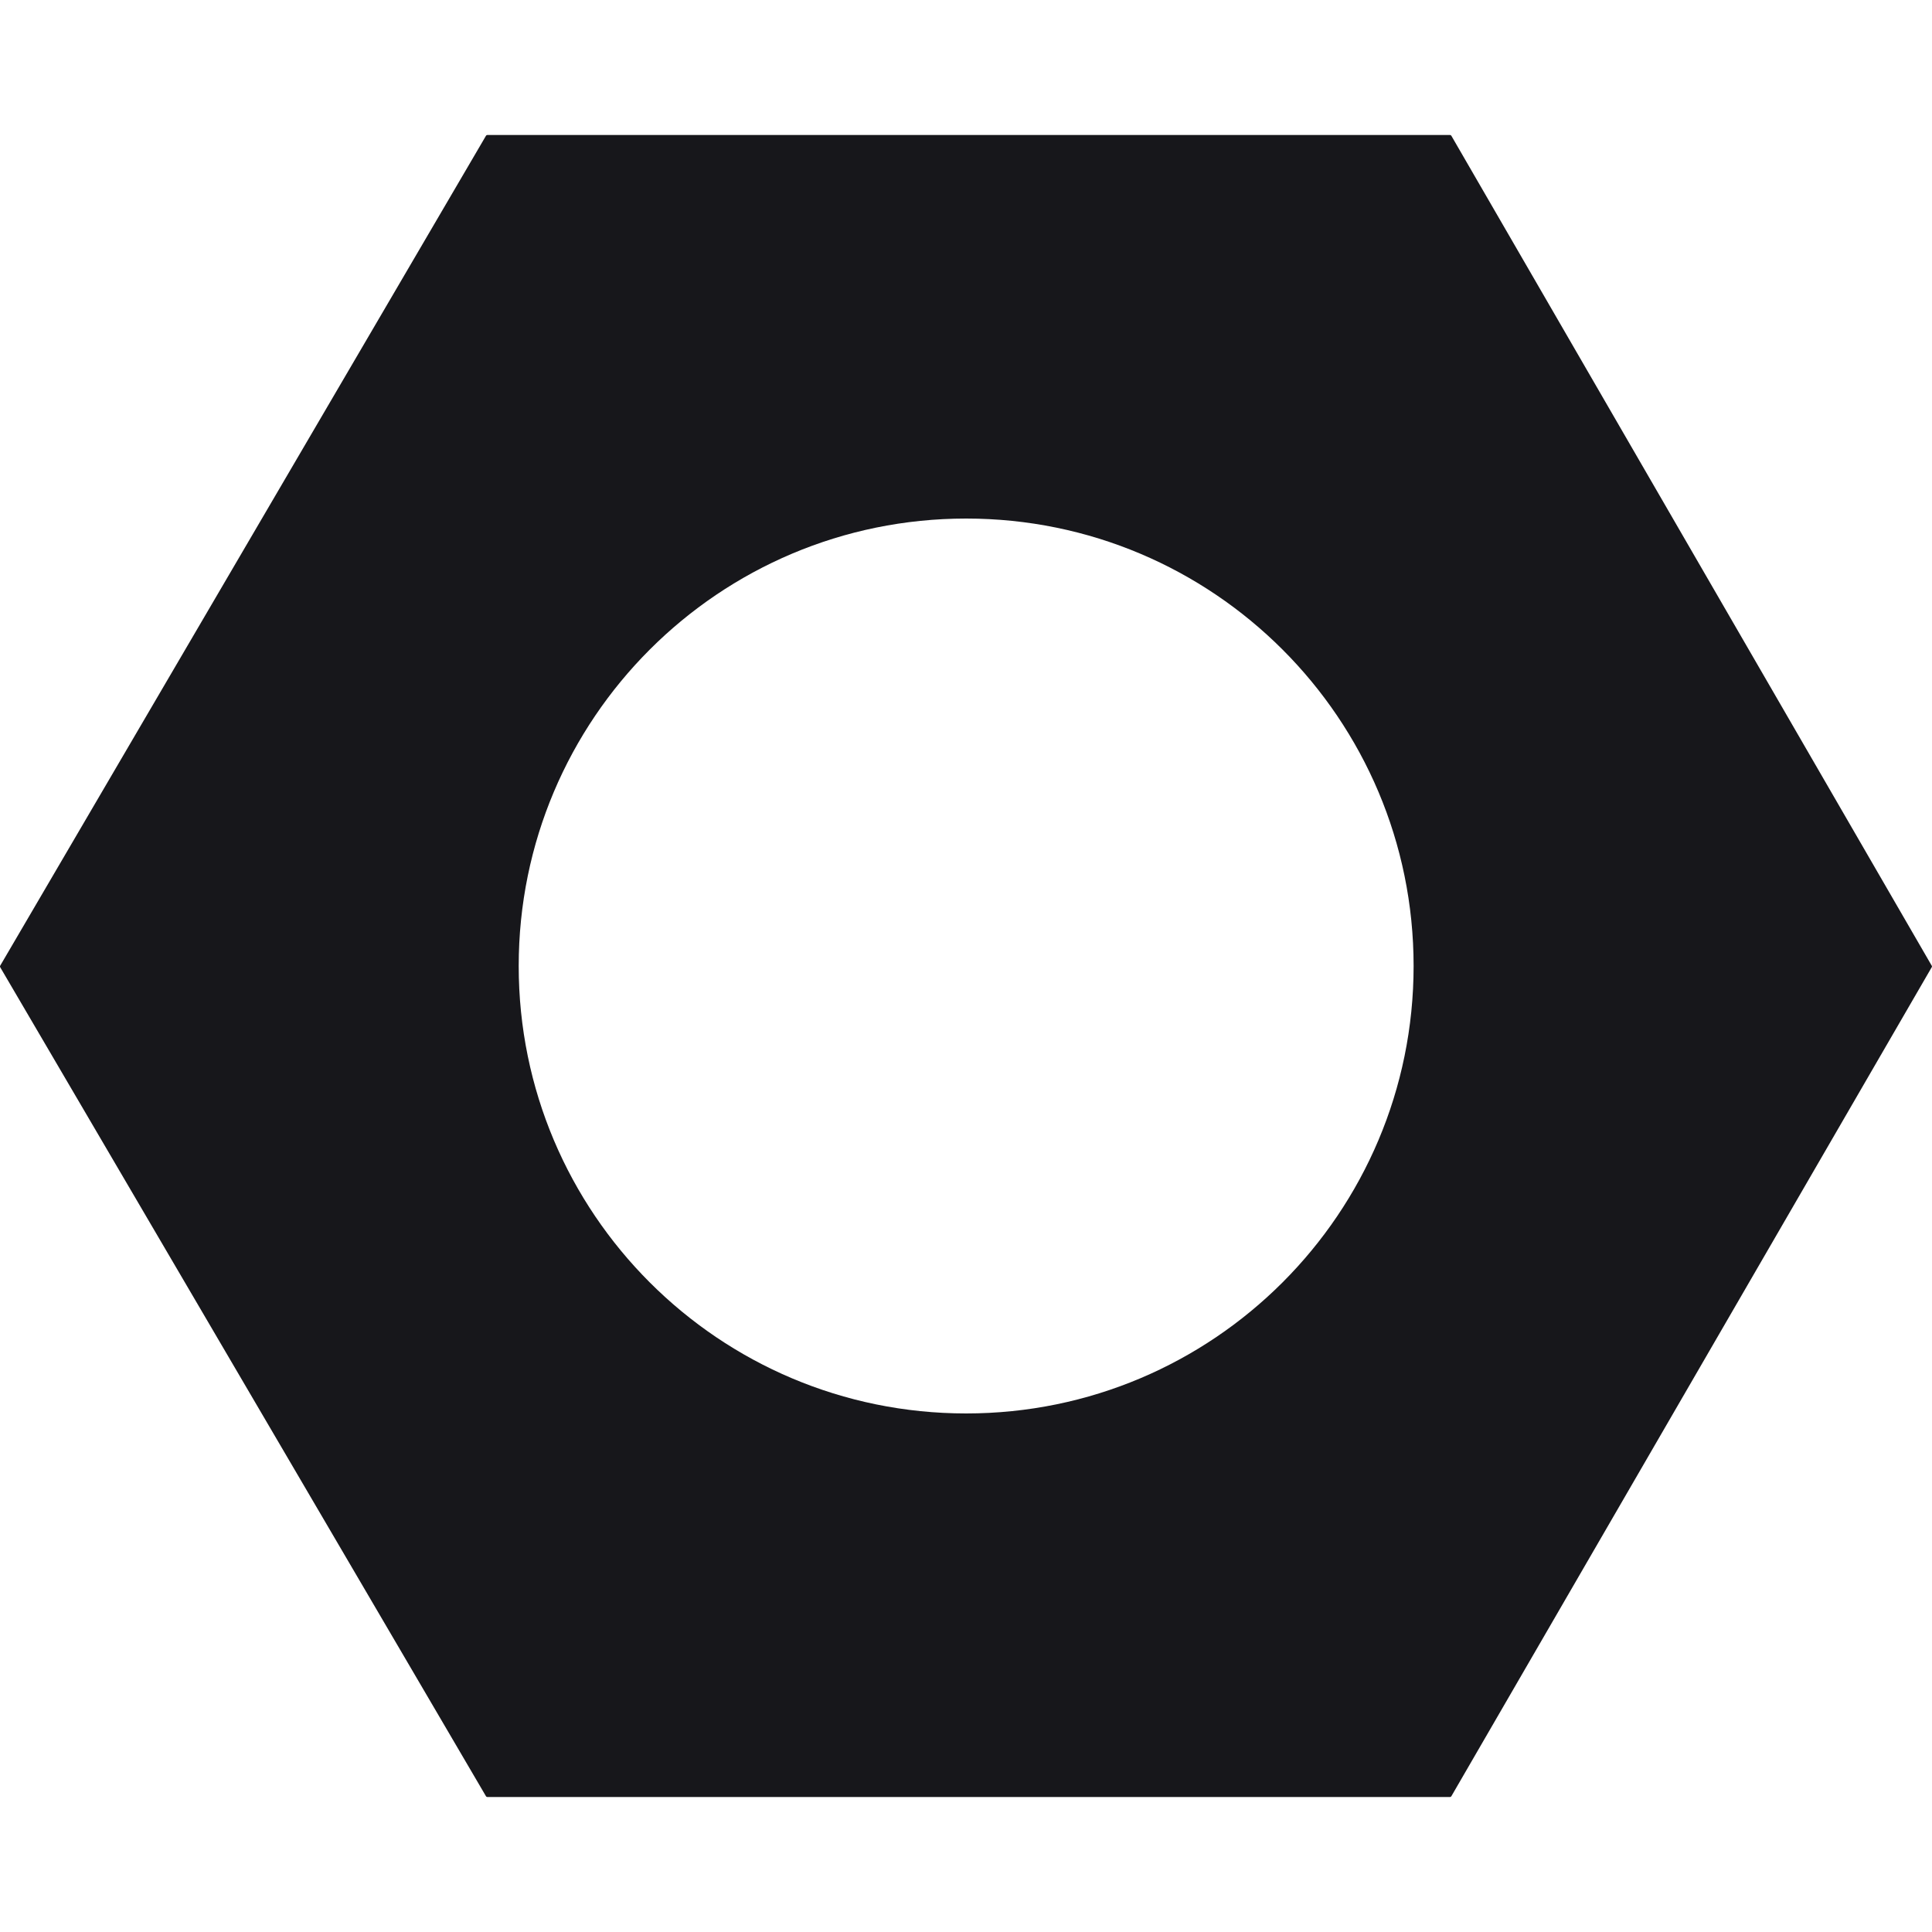
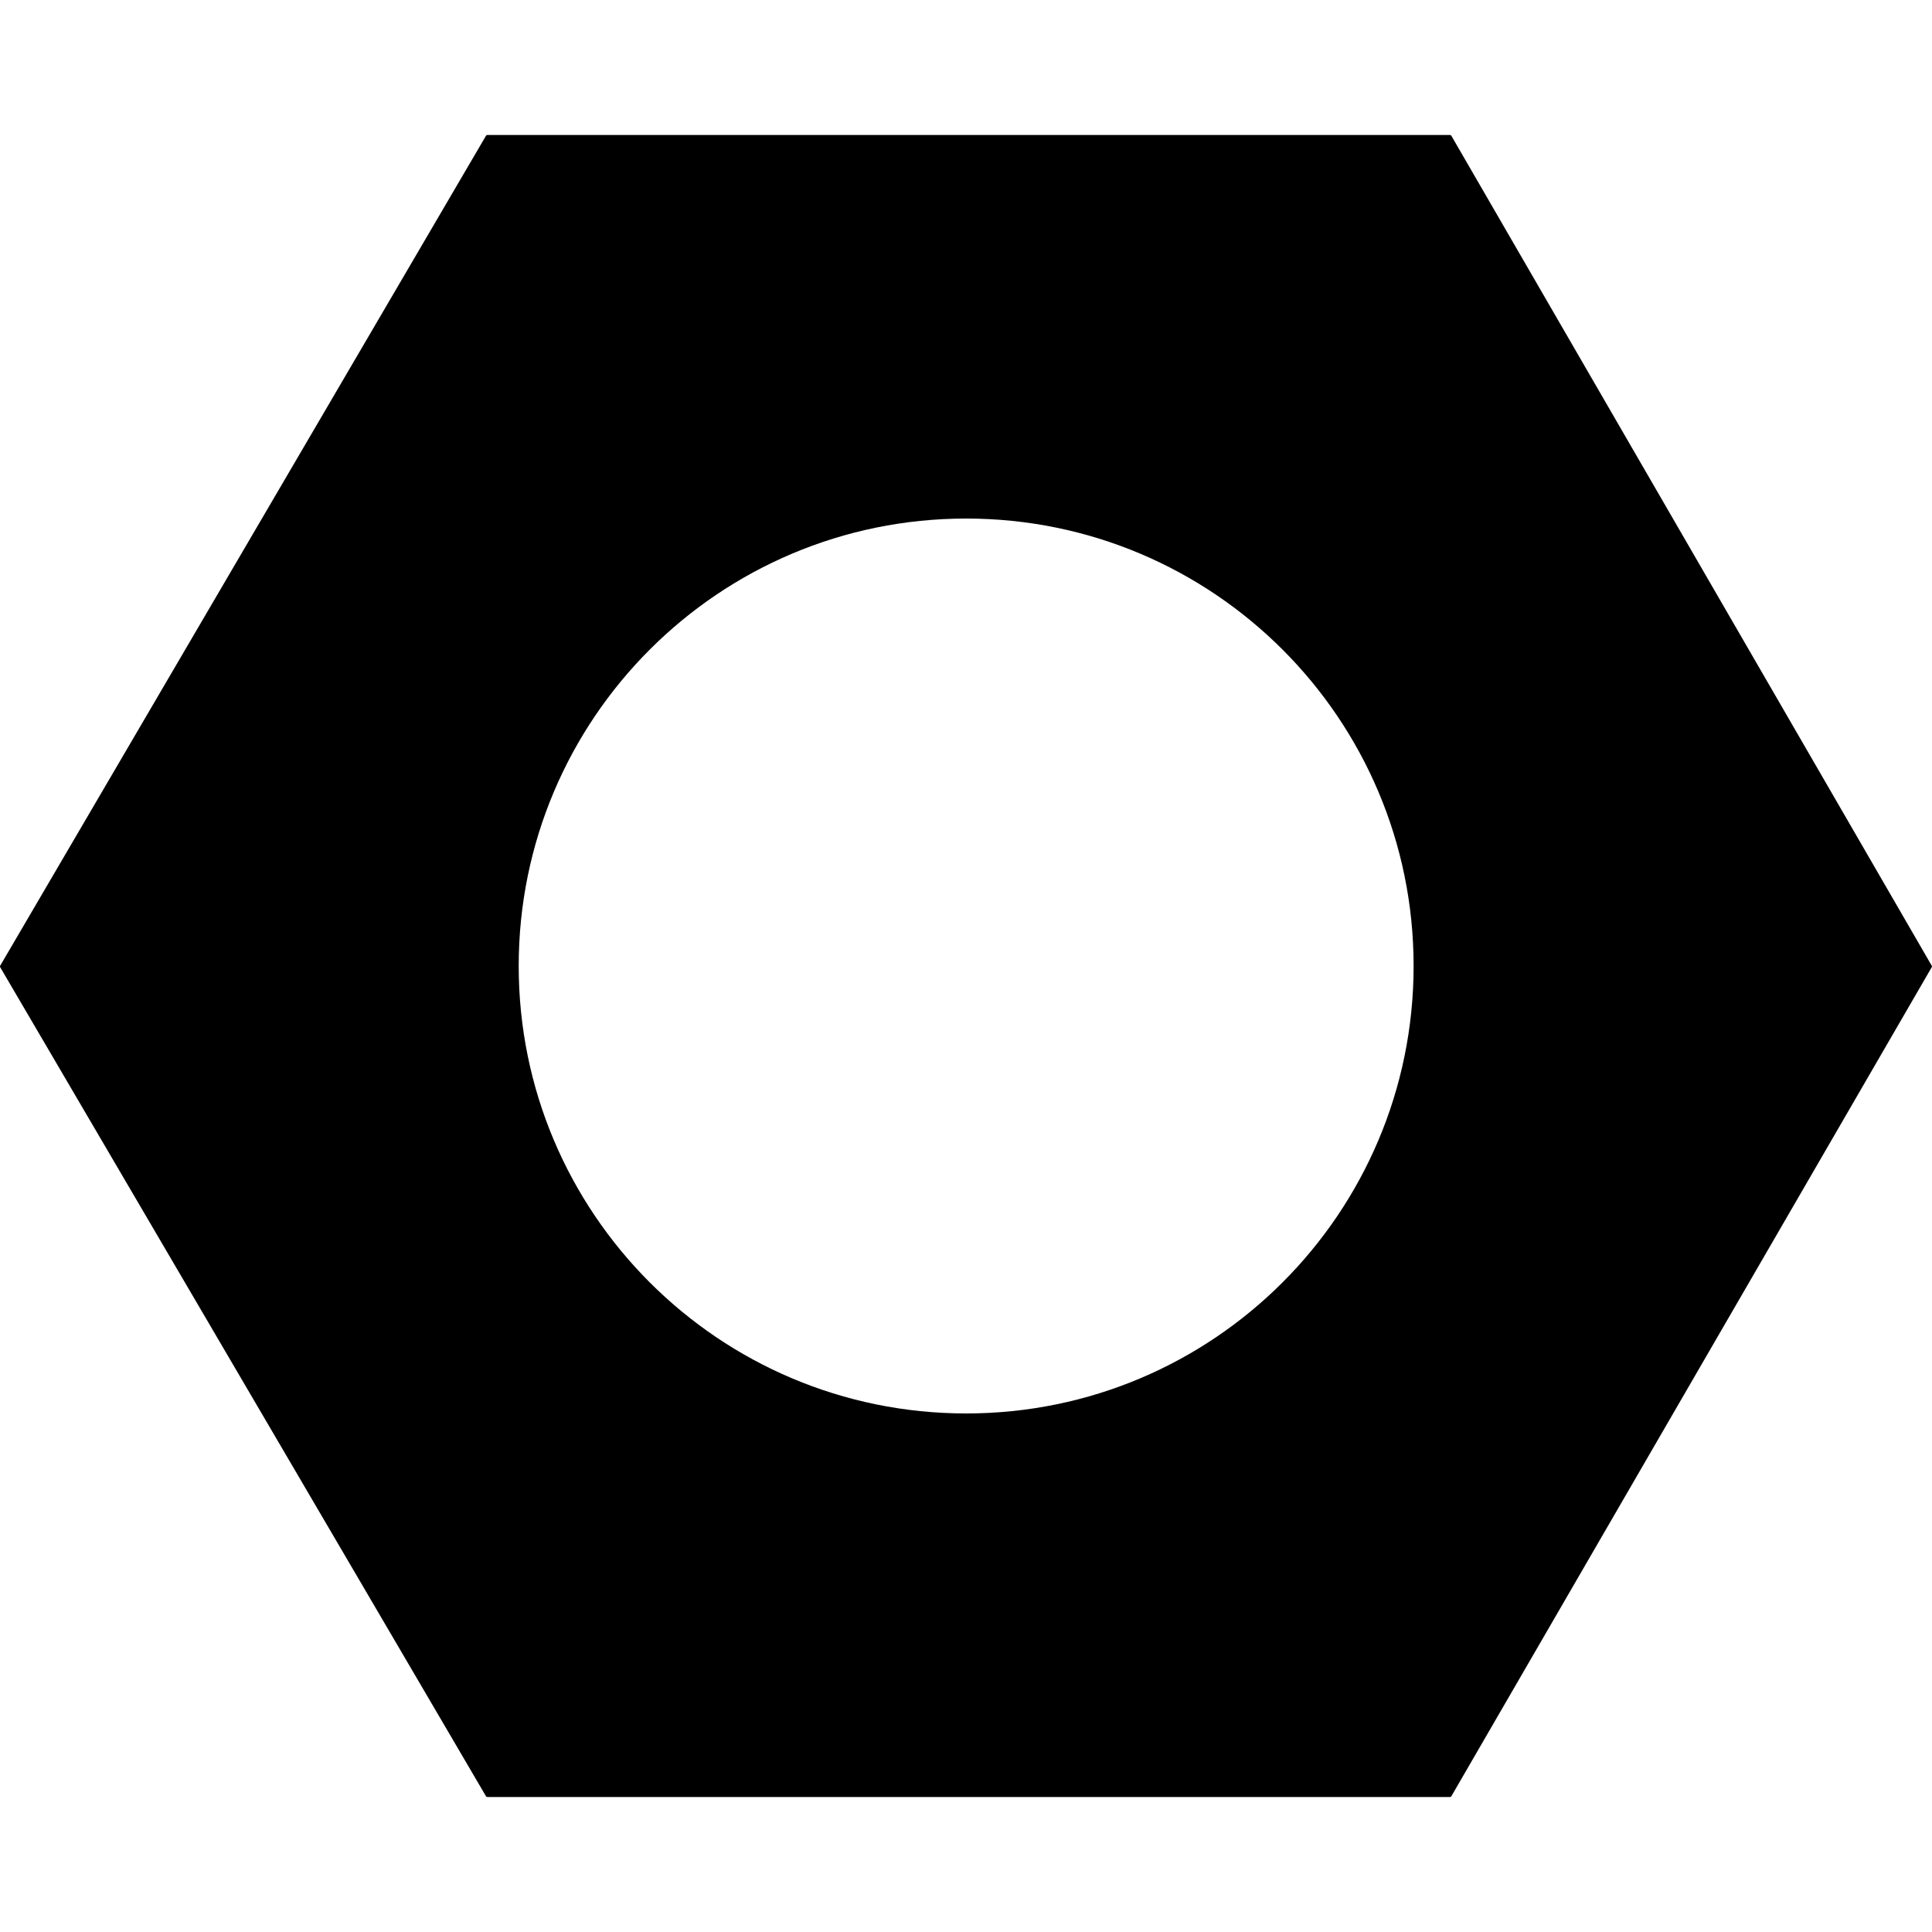
<svg xmlns="http://www.w3.org/2000/svg" width="25" height="25" viewBox="0 0 25 25" fill="none">
-   <path fill-rule="evenodd" clip-rule="evenodd" d="M0.002 12.515C-0.001 12.51 -0.001 12.503 0.002 12.497L6.289 1.756C6.292 1.751 6.298 1.747 6.305 1.747H18.764C18.771 1.747 18.777 1.751 18.78 1.756L24.997 12.497C25.001 12.503 25.001 12.509 24.997 12.515L18.78 23.244C18.777 23.249 18.771 23.253 18.764 23.253H6.305C6.298 23.253 6.292 23.249 6.289 23.244L0.002 12.515ZM18.292 12.5C18.292 15.698 15.7 18.29 12.502 18.29C9.304 18.29 6.712 15.698 6.712 12.5C6.712 9.302 9.304 6.71 12.502 6.71C15.7 6.71 18.292 9.302 18.292 12.5Z" fill="#17171B" />
+   <path fill-rule="evenodd" clip-rule="evenodd" d="M0.002 12.515C-0.001 12.51 -0.001 12.503 0.002 12.497L6.289 1.756C6.292 1.751 6.298 1.747 6.305 1.747H18.764C18.771 1.747 18.777 1.751 18.78 1.756L24.997 12.497C25.001 12.503 25.001 12.509 24.997 12.515L18.78 23.244C18.777 23.249 18.771 23.253 18.764 23.253H6.305C6.298 23.253 6.292 23.249 6.289 23.244L0.002 12.515ZM18.292 12.5C18.292 15.698 15.7 18.29 12.502 18.29C9.304 18.29 6.712 15.698 6.712 12.5C6.712 9.302 9.304 6.71 12.502 6.71C15.7 6.71 18.292 9.302 18.292 12.5Z" fill="currentColor" />
</svg>
